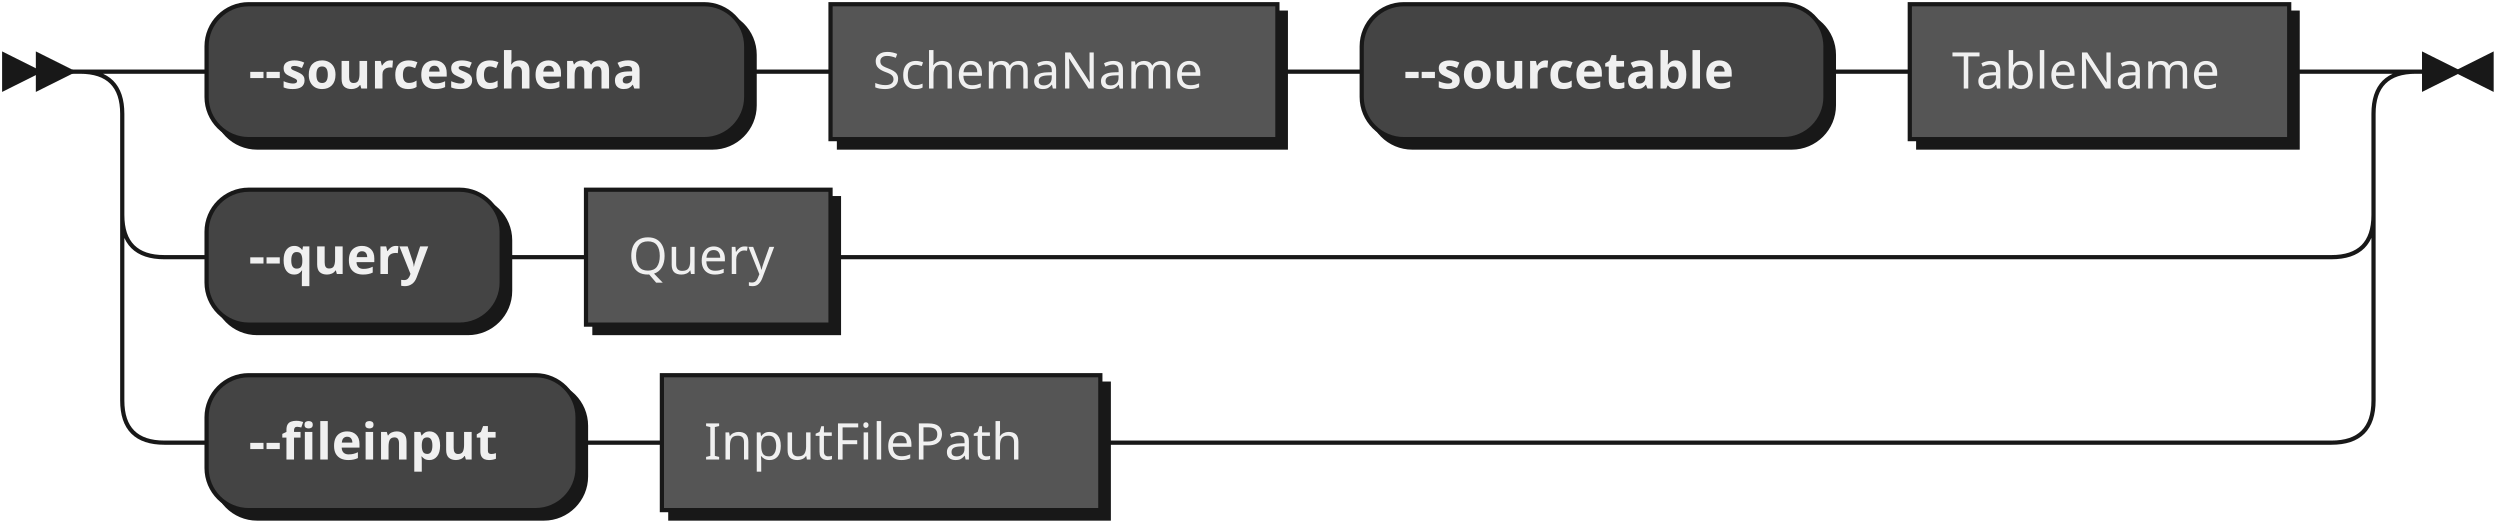
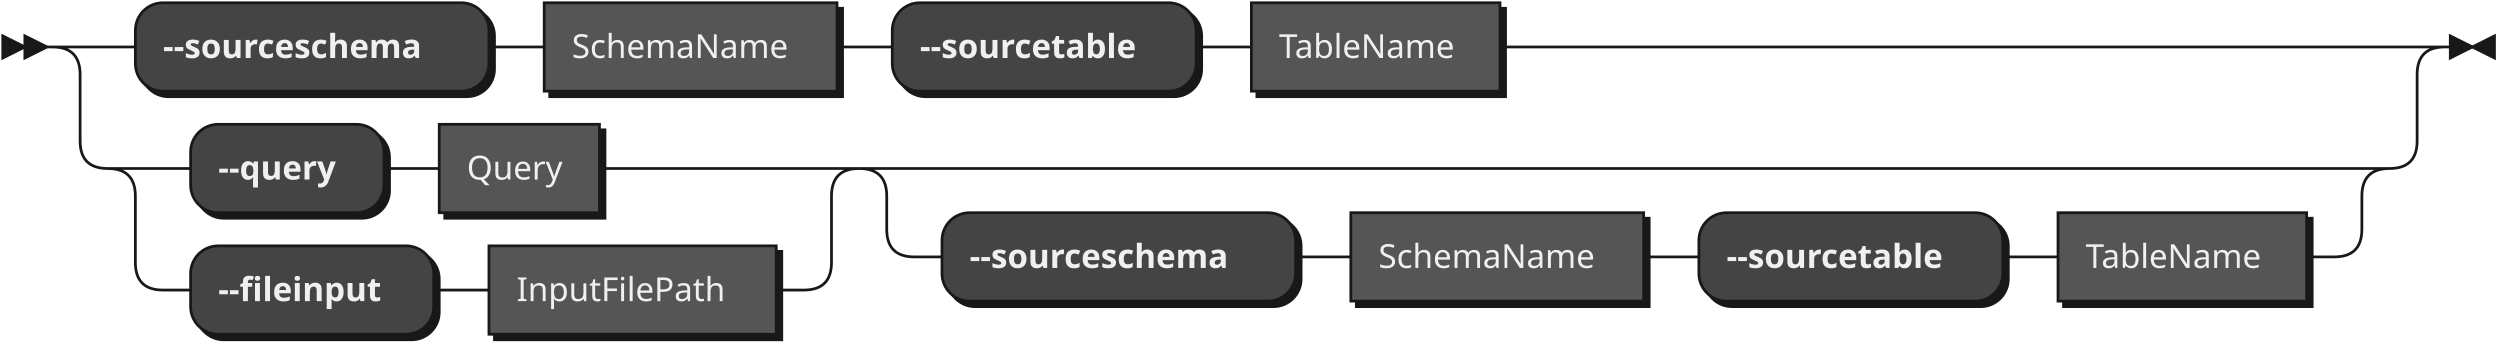
- <svg xmlns="http://www.w3.org/2000/svg" xmlns:xlink="http://www.w3.org/1999/xlink" width="593" height="125">
+ <svg xmlns="http://www.w3.org/2000/svg" xmlns:xlink="http://www.w3.org/1999/xlink" width="905" height="125">
  <defs>
    <style type="text/css">
    @namespace "http://www.w3.org/2000/svg";
    .line                 {fill: none; stroke: #181818; stroke-width: 1;}
    .bold-line            {stroke: #F0F0F0; shape-rendering: crispEdges; stroke-width: 2;}
    .thin-line            {stroke: #F0F0F0; shape-rendering: crispEdges}
    .filled               {fill: #181818; stroke: none;}
    text.terminal         {font-family: Verdana, Sans-serif;
                            font-size: 12px;
                            fill: #F0F0F0;
                            font-weight: bold;
                          }
    text.nonterminal      {font-family: Verdana, Sans-serif;
                            font-size: 12px;
                            fill: #F0F0F0;
                            font-weight: normal;
                          }
    text.regexp           {font-family: Verdana, Sans-serif;
                            font-size: 12px;
                            fill: #F0F0F0;
                            font-weight: normal;
                          }
    rect, circle, polygon {fill: #181818; stroke: #181818;}
    rect.terminal         {fill: #444444; stroke: #181818; stroke-width: 1;}
    rect.nonterminal      {fill: #555555; stroke: #181818; stroke-width: 1;}
    rect.text             {fill: none; stroke: none;}
    polygon.regexp        {fill: #5D5D5D; stroke: #181818; stroke-width: 1;}
  </style>
  </defs>
  <polygon points="9 17 1 13 1 21" />
  <polygon points="17 17 9 13 9 21" />
  <rect x="51" y="3" width="128" height="32" rx="10" />
  <rect x="49" y="1" width="128" height="32" class="terminal" rx="10" />
  <text class="terminal" x="59" y="21">--sourceschema</text>
  <a xlink:href="#SchemaName" xlink:title="SchemaName">
    <rect x="199" y="3" width="106" height="32" />
    <rect x="197" y="1" width="106" height="32" class="nonterminal" />
    <text class="nonterminal" x="207" y="21">SchemaName</text>
  </a>
  <rect x="325" y="3" width="110" height="32" rx="10" />
  <rect x="323" y="1" width="110" height="32" class="terminal" rx="10" />
  <text class="terminal" x="333" y="21">--sourcetable</text>
  <a xlink:href="#TableName" xlink:title="TableName">
    <rect x="455" y="3" width="90" height="32" />
    <rect x="453" y="1" width="90" height="32" class="nonterminal" />
    <text class="nonterminal" x="463" y="21">TableName</text>
  </a>
-   <rect x="51" y="47" width="70" height="32" rx="10" />
-   <rect x="49" y="45" width="70" height="32" class="terminal" rx="10" />
-   <text class="terminal" x="59" y="65">--query</text>
+   <rect x="71" y="47" width="70" height="32" rx="10" />
+   <rect x="69" y="45" width="70" height="32" class="terminal" rx="10" />
+   <text class="terminal" x="79" y="65">--query</text>
  <a xlink:href="#Query" xlink:title="Query">
-     <rect x="141" y="47" width="58" height="32" />
-     <rect x="139" y="45" width="58" height="32" class="nonterminal" />
-     <text class="nonterminal" x="149" y="65">Query</text>
+     <rect x="161" y="47" width="58" height="32" />
+     <rect x="159" y="45" width="58" height="32" class="nonterminal" />
+     <text class="nonterminal" x="169" y="65">Query</text>
  </a>
-   <rect x="51" y="91" width="88" height="32" rx="10" />
-   <rect x="49" y="89" width="88" height="32" class="terminal" rx="10" />
-   <text class="terminal" x="59" y="109">--fileinput</text>
+   <rect x="71" y="91" width="88" height="32" rx="10" />
+   <rect x="69" y="89" width="88" height="32" class="terminal" rx="10" />
+   <text class="terminal" x="79" y="109">--fileinput</text>
  <a xlink:href="#InputFilePath" xlink:title="InputFilePath">
-     <rect x="159" y="91" width="104" height="32" />
-     <rect x="157" y="89" width="104" height="32" class="nonterminal" />
-     <text class="nonterminal" x="167" y="109">InputFilePath</text>
+     <rect x="179" y="91" width="104" height="32" />
+     <rect x="177" y="89" width="104" height="32" class="nonterminal" />
+     <text class="nonterminal" x="187" y="109">InputFilePath</text>
  </a>
-   <path class="line" d="m17 17 h2 m20 0 h10 m128 0 h10 m0 0 h10 m106 0 h10 m0 0 h10 m110 0 h10 m0 0 h10 m90 0 h10 m-534 0 h20 m514 0 h20 m-554 0 q10 0 10 10 m534 0 q0 -10 10 -10 m-544 10 v24 m534 0 v-24 m-534 24 q0 10 10 10 m514 0 q10 0 10 -10 m-524 10 h10 m70 0 h10 m0 0 h10 m58 0 h10 m0 0 h346 m-524 -10 v20 m534 0 v-20 m-534 20 v24 m534 0 v-24 m-534 24 q0 10 10 10 m514 0 q10 0 10 -10 m-524 10 h10 m88 0 h10 m0 0 h10 m104 0 h10 m0 0 h282 m23 -88 h-3" />
-   <polygon points="583 17 591 13 591 21" />
-   <polygon points="583 17 575 13 575 21" />
+   <rect x="343" y="79" width="128" height="32" rx="10" />
+   <rect x="341" y="77" width="128" height="32" class="terminal" rx="10" />
+   <text class="terminal" x="351" y="97">--sourceschema</text>
+   <a xlink:href="#SchemaName" xlink:title="SchemaName">
+     <rect x="491" y="79" width="106" height="32" />
+     <rect x="489" y="77" width="106" height="32" class="nonterminal" />
+     <text class="nonterminal" x="499" y="97">SchemaName</text>
+   </a>
+   <rect x="617" y="79" width="110" height="32" rx="10" />
+   <rect x="615" y="77" width="110" height="32" class="terminal" rx="10" />
+   <text class="terminal" x="625" y="97">--sourcetable</text>
+   <a xlink:href="#TableName" xlink:title="TableName">
+     <rect x="747" y="79" width="90" height="32" />
+     <rect x="745" y="77" width="90" height="32" class="nonterminal" />
+     <text class="nonterminal" x="755" y="97">TableName</text>
+   </a>
+   <path class="line" d="m17 17 h2 m20 0 h10 m128 0 h10 m0 0 h10 m106 0 h10 m0 0 h10 m110 0 h10 m0 0 h10 m90 0 h10 m0 0 h312 m-846 0 h20 m826 0 h20 m-866 0 q10 0 10 10 m846 0 q0 -10 10 -10 m-856 10 v24 m846 0 v-24 m-846 24 q0 10 10 10 m826 0 q10 0 10 -10 m-816 10 h10 m70 0 h10 m0 0 h10 m58 0 h10 m0 0 h64 m-252 0 h20 m232 0 h20 m-272 0 q10 0 10 10 m252 0 q0 -10 10 -10 m-262 10 v24 m252 0 v-24 m-252 24 q0 10 10 10 m232 0 q10 0 10 -10 m-242 10 h10 m88 0 h10 m0 0 h10 m104 0 h10 m40 -44 h10 m0 0 h504 m-534 0 h20 m514 0 h20 m-554 0 q10 0 10 10 m534 0 q0 -10 10 -10 m-544 10 v12 m534 0 v-12 m-534 12 q0 10 10 10 m514 0 q10 0 10 -10 m-524 10 h10 m128 0 h10 m0 0 h10 m106 0 h10 m0 0 h10 m110 0 h10 m0 0 h10 m90 0 h10 m43 -76 h-3" />
+   <polygon points="895 17 903 13 903 21" />
+   <polygon points="895 17 887 13 887 21" />
</svg>
